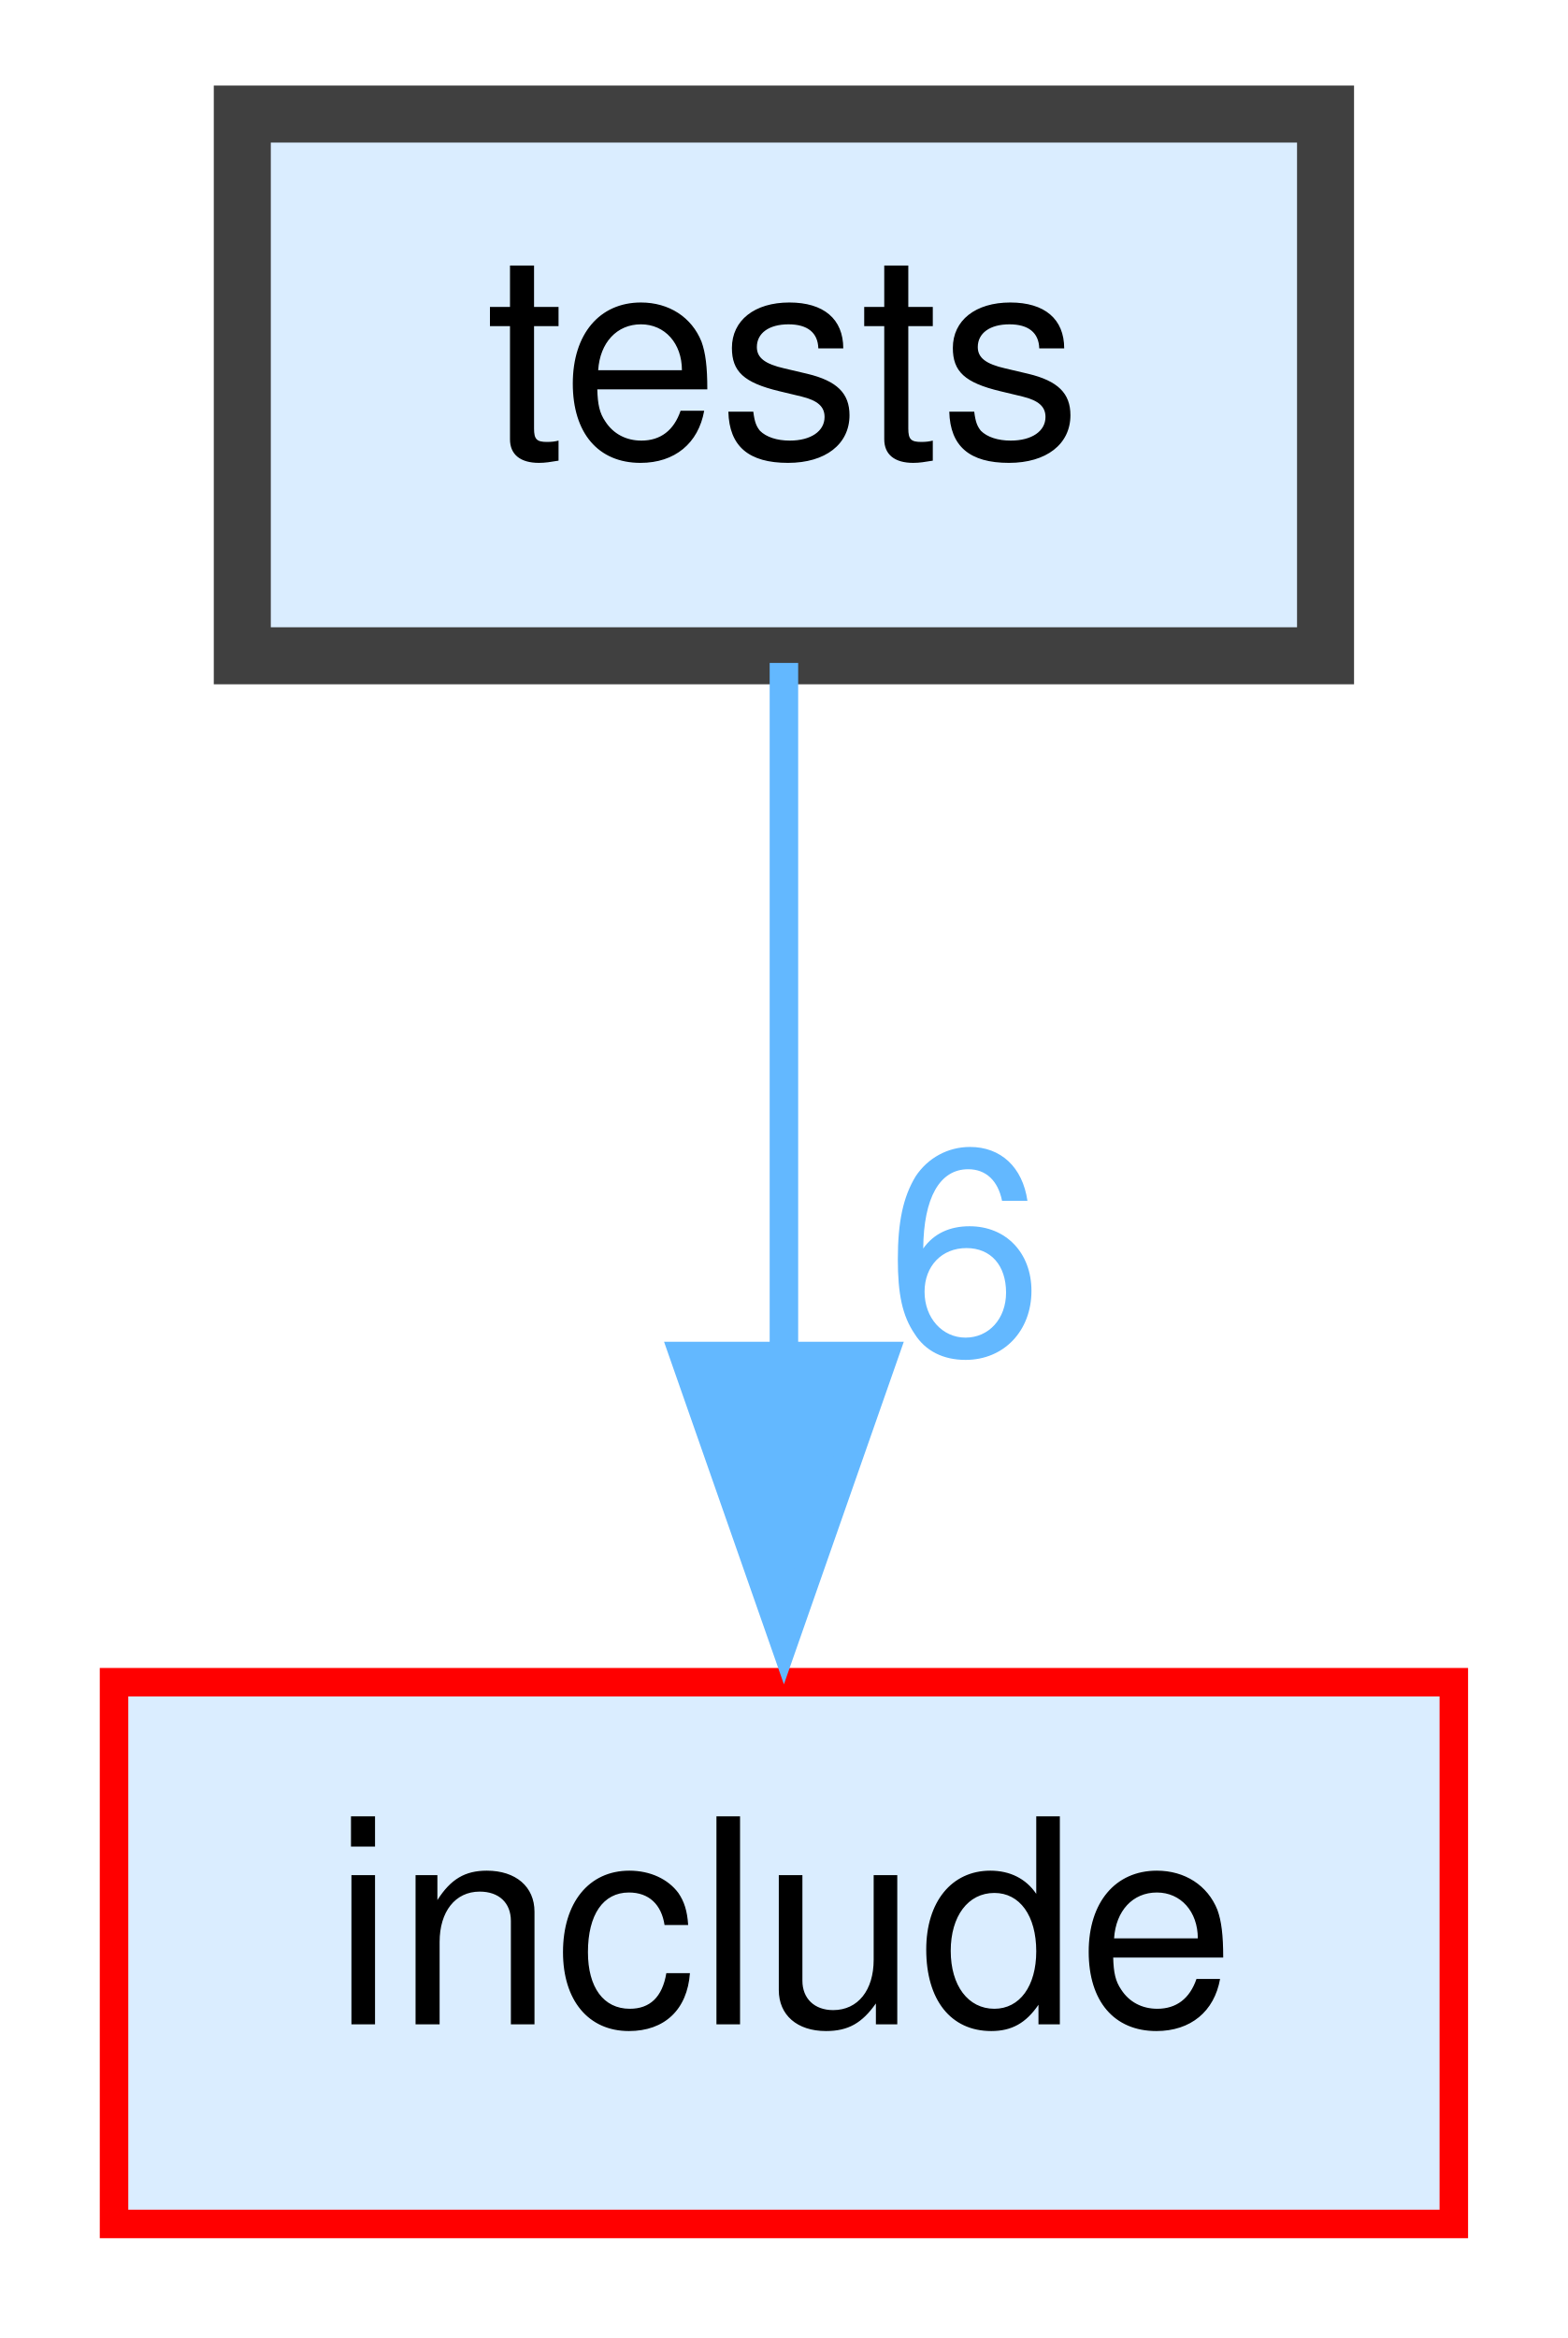
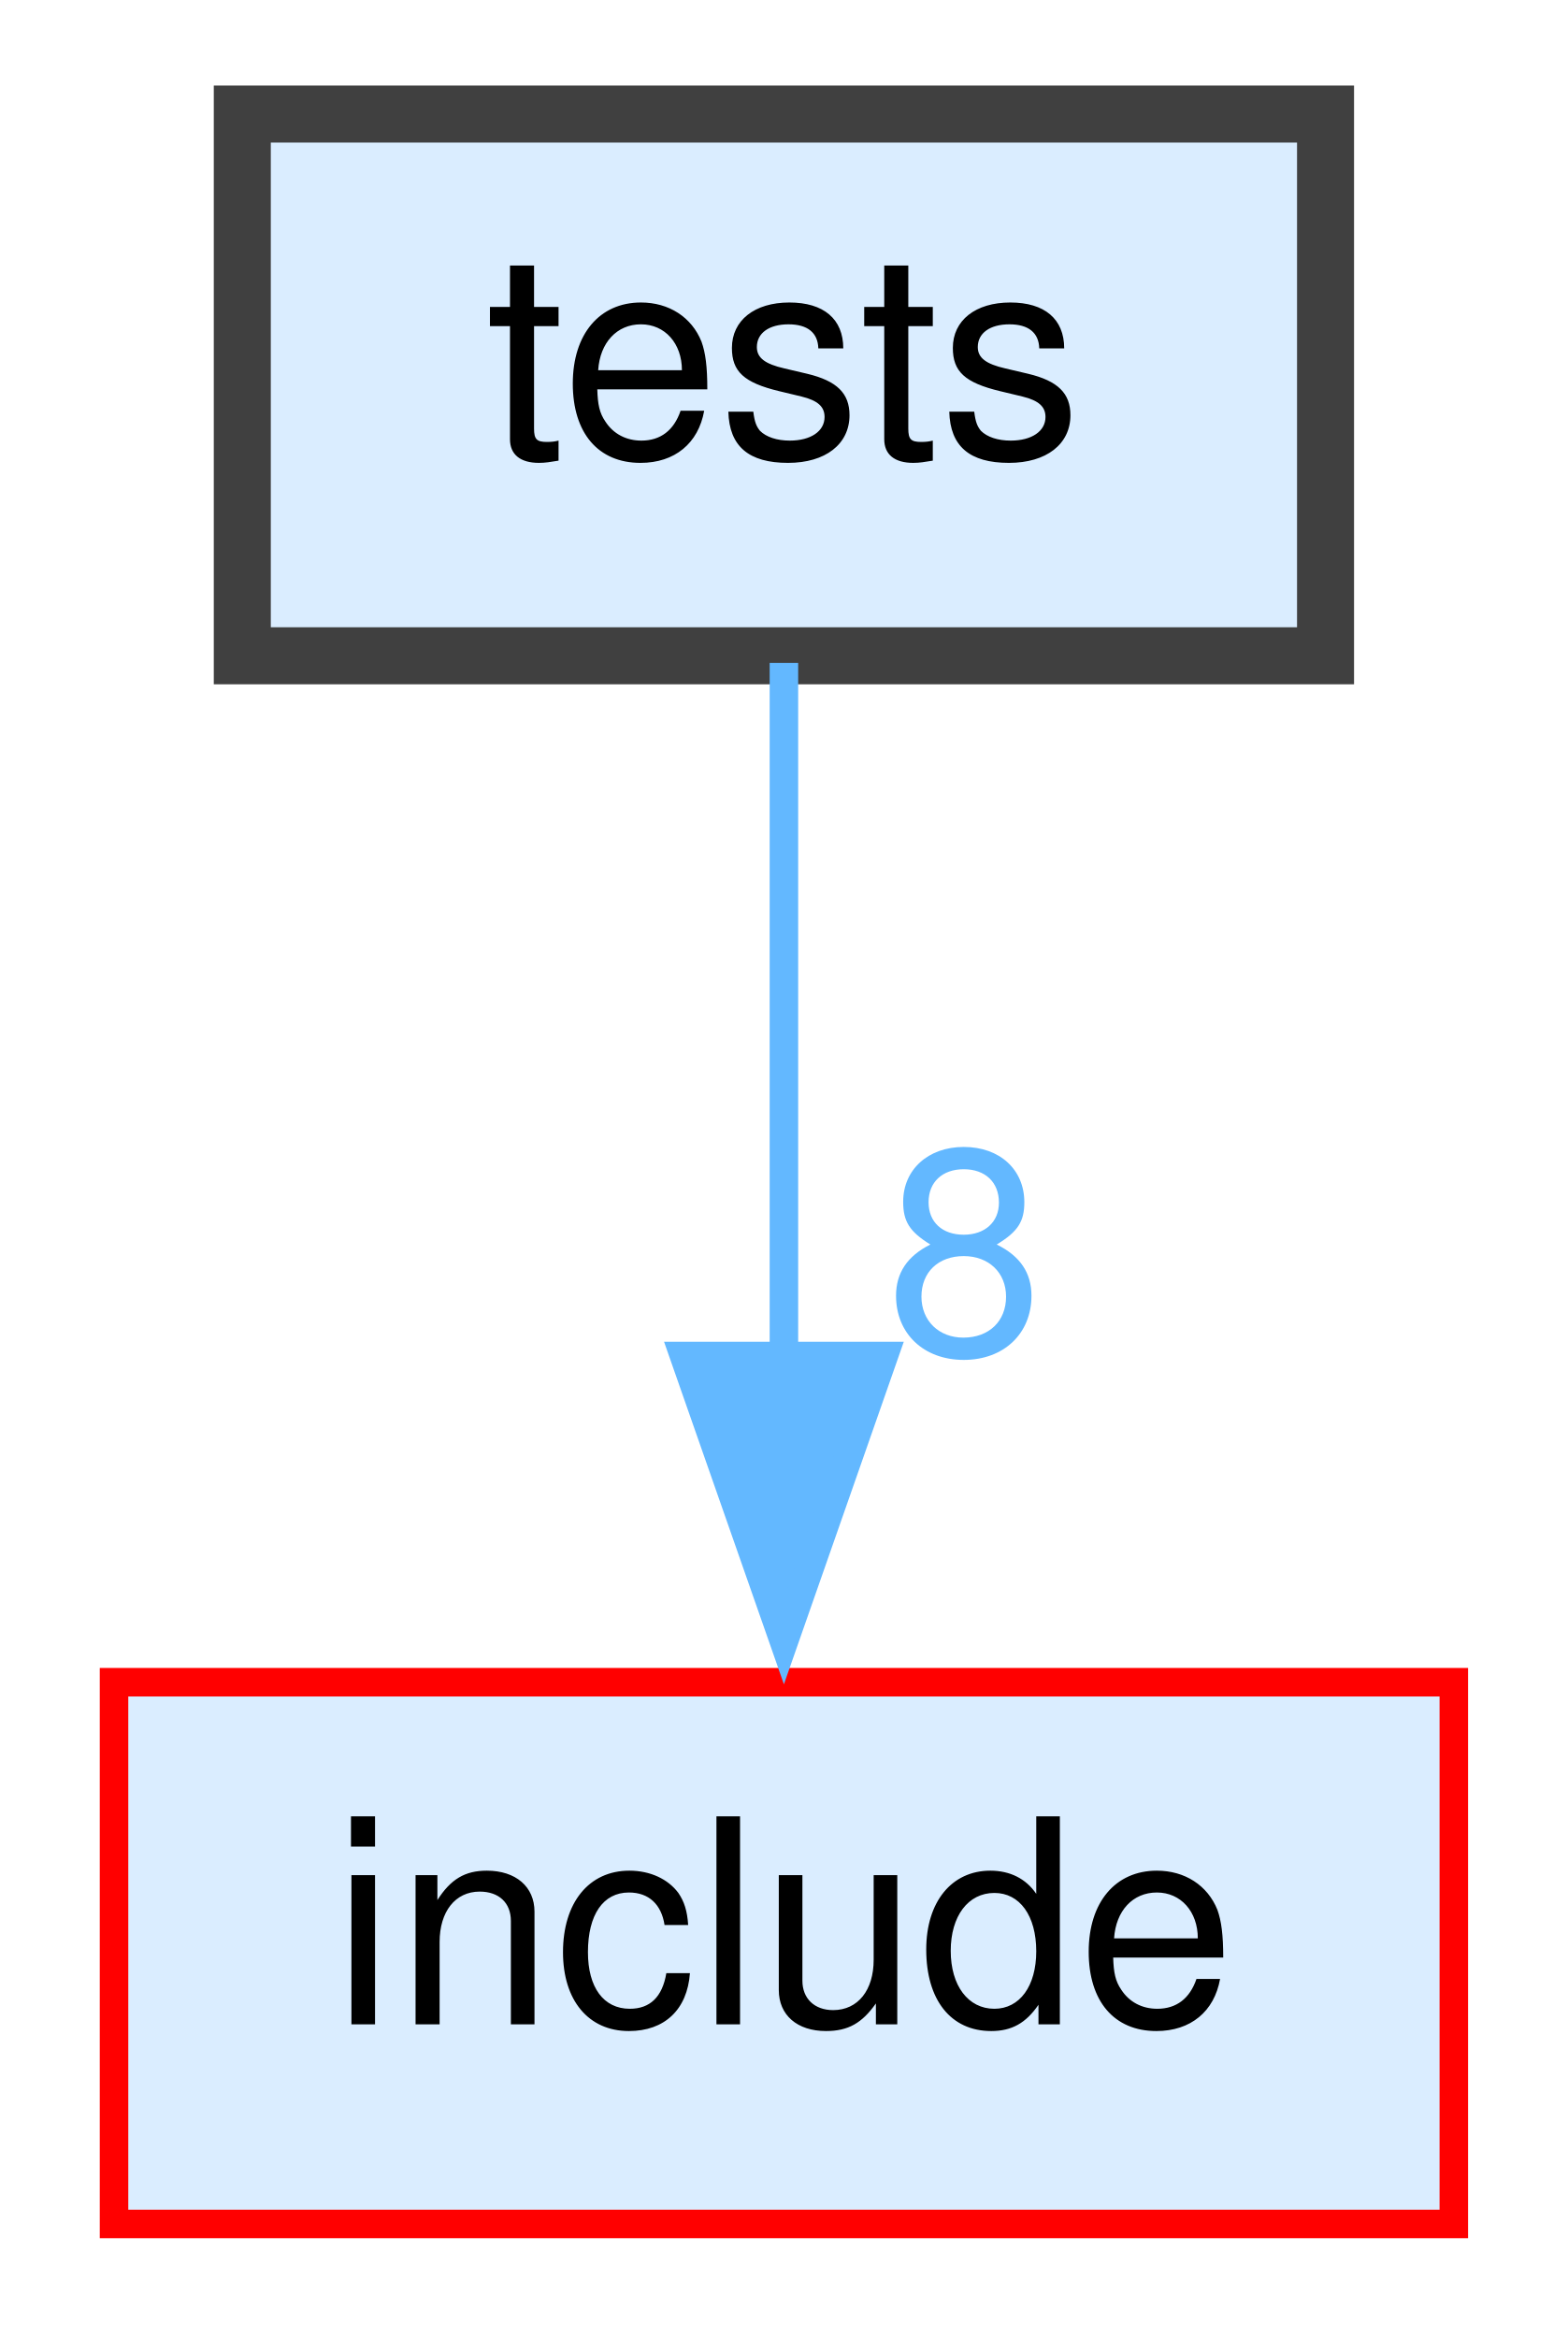
<svg xmlns="http://www.w3.org/2000/svg" xmlns:xlink="http://www.w3.org/1999/xlink" width="55pt" height="82pt" viewBox="0.00 0.00 55.00 82.00">
  <g id="graph0" class="graph" transform="scale(1 1) rotate(0) translate(4 78)">
    <g id="node1" class="node">
      <g id="a_node1">
        <a xlink:href="dir_59425e443f801f1f2fd8bbe4959a3ccf.html" target="_top" xlink:title="tests">
          <polygon fill="#daedff" stroke="#404040" stroke-width="2" points="42.5,-74 4.5,-74 4.5,-55 42.5,-55 42.5,-74" />
          <text text-anchor="middle" x="23.5" y="-62" font-family="Helvetica,sans-Serif" font-size="10.00">tests</text>
        </a>
      </g>
    </g>
    <g id="node2" class="node">
      <g id="a_node2">
        <a xlink:href="dir_d44c64559bbebec7f509842c48db8b23.html" target="_top" xlink:title="include">
          <polygon fill="#daedff" stroke="red" points="47,-19 0,-19 0,0 47,0 47,-19" />
          <text text-anchor="middle" x="23.5" y="-7" font-family="Helvetica,sans-Serif" font-size="10.00">include</text>
        </a>
      </g>
    </g>
    <g id="edge1" class="edge">
      <path fill="none" stroke="#63b8ff" d="M23.5,-54.75C23.5,-48.11 23.5,-38.73 23.5,-30.31" />
      <polygon fill="#63b8ff" stroke="#63b8ff" points="27,-30.44 23.5,-20.44 20,-30.44 27,-30.44" />
      <g id="a_edge1-headlabel">
-         <a xlink:href="dir_000006_000003.html" target="_top" xlink:title="6">
-           <text text-anchor="middle" x="29.84" y="-30.54" font-family="Helvetica,sans-Serif" font-size="10.00" fill="#63b8ff">6</text>
+         <a xlink:href="dir_000008_000003.html" target="_top" xlink:title="8">
+           <text text-anchor="middle" x="29.84" y="-30.54" font-family="Helvetica,sans-Serif" font-size="10.00" fill="#63b8ff">8</text>
        </a>
      </g>
    </g>
  </g>
</svg>
